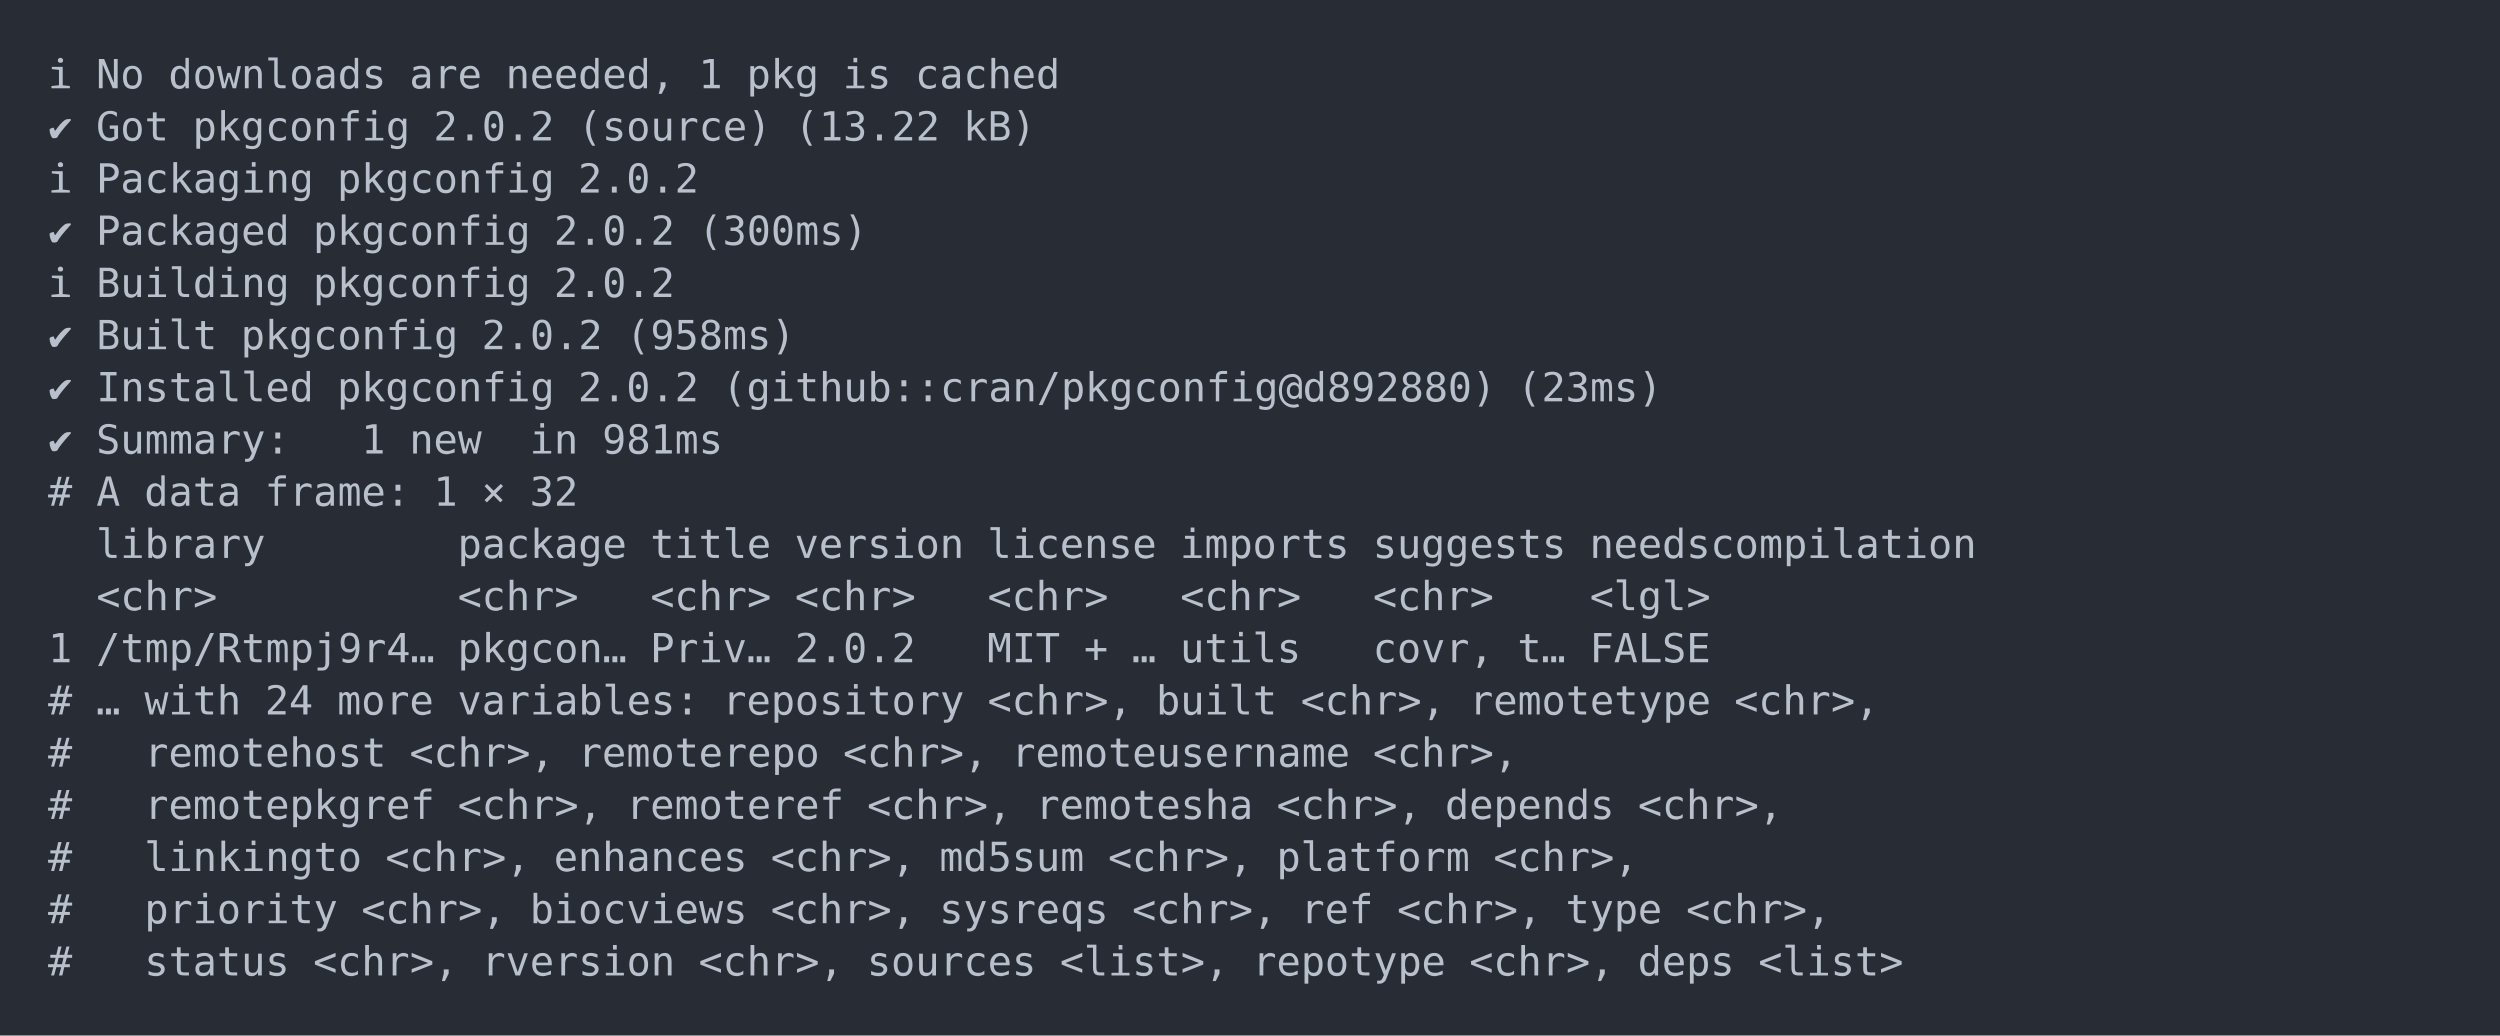
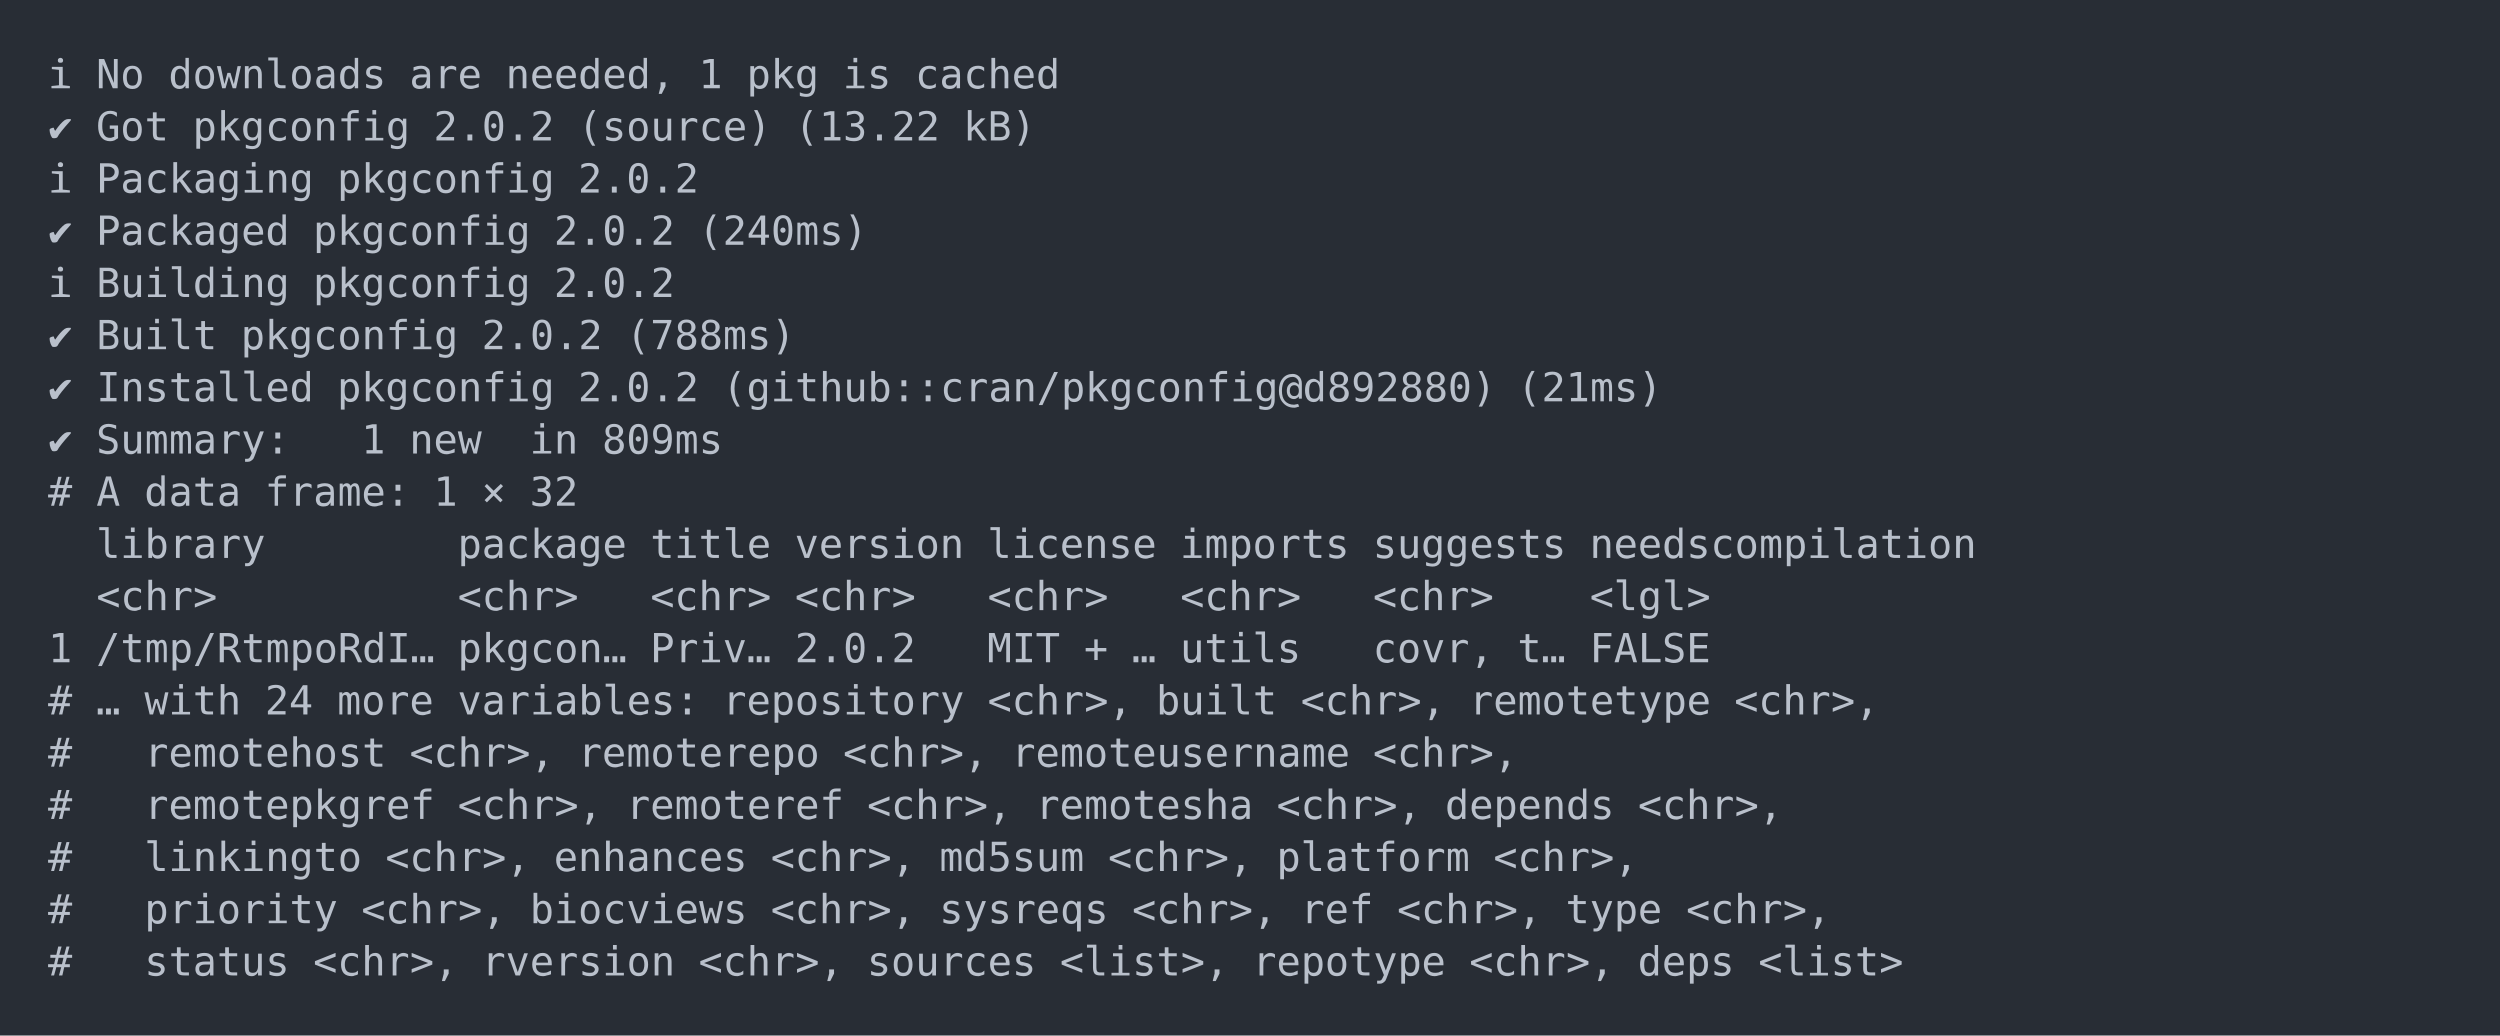
<svg xmlns="http://www.w3.org/2000/svg" xmlns:xlink="http://www.w3.org/1999/xlink" width="1040" height="430.78">
  <rect width="1040" height="430.78" rx="0" ry="0" class="a" />
  <svg height="390.78" viewBox="0 0 100 39.078" width="1000" x="20" y="20">
    <style>.a{fill:rgb(40,45,53)}.b{font-family:'Fira Code',Monaco,Consolas,Menlo,'Bitstream Vera Sans Mono','Powerline Symbols',monospace}.c{fill:transparent}.d{fill:rgb(185,192,203);white-space:pre}</style>
    <g font-family="'Fira Code',Monaco,Consolas,Menlo,'Bitstream Vera Sans Mono','Powerline Symbols',monospace" font-size="1.67" class="b">
      <defs>
        <symbol id="a">
          <rect height="19" width="100" x="0" y="0" class="c" />
        </symbol>
      </defs>
      <rect height="39.078" width="100" class="a" />
      <svg x="0" y="0" width="100">
        <svg x="0">
          <use xlink:href="#a" />
          <text x="0" y="1.67" class="d">ℹ</text>
          <text x="2.004" y="1.67" class="d">No</text>
          <text x="5.01" y="1.67" class="d">downloads</text>
          <text x="15.03" y="1.67" class="d">are</text>
          <text x="19.038" y="1.67" class="d">needed,</text>
          <text x="27.054" y="1.67" class="d">1</text>
          <text x="29.058" y="1.67" class="d">pkg</text>
          <text x="33.066" y="1.67" class="d">is</text>
          <text x="36.072" y="1.67" class="d">cached</text>
          <text x="0" y="3.841" class="d">✔</text>
          <text x="2.004" y="3.841" class="d">Got</text>
          <text x="6.012" y="3.841" class="d">pkgconfig</text>
          <text x="16.032" y="3.841" class="d">2.0.2</text>
          <text x="22.044" y="3.841" class="d">(source)</text>
          <text x="31.062" y="3.841" class="d">(13.22</text>
          <text x="38.076" y="3.841" class="d">kB)</text>
          <text x="0" y="6.012" class="d">ℹ</text>
          <text x="2.004" y="6.012" class="d">Packaging</text>
          <text x="12.024" y="6.012" class="d">pkgconfig</text>
          <text x="22.044" y="6.012" class="d">2.0.2</text>
          <text x="0" y="8.183" class="d">✔</text>
          <text x="2.004" y="8.183" class="d">Packaged</text>
          <text x="11.022" y="8.183" class="d">pkgconfig</text>
          <text x="21.042" y="8.183" class="d">2.0.2</text>
-           <text x="27.054" y="8.183" class="d">(300ms)</text>
+           <text x="27.054" y="8.183" class="d">(240ms)</text>
          <text x="0" y="10.354" class="d">ℹ</text>
          <text x="2.004" y="10.354" class="d">Building</text>
          <text x="11.022" y="10.354" class="d">pkgconfig</text>
          <text x="21.042" y="10.354" class="d">2.0.2</text>
          <text x="0" y="12.525" class="d">✔</text>
          <text x="2.004" y="12.525" class="d">Built</text>
          <text x="8.016" y="12.525" class="d">pkgconfig</text>
          <text x="18.036" y="12.525" class="d">2.0.2</text>
-           <text x="24.048" y="12.525" class="d">(958ms)</text>
+           <text x="24.048" y="12.525" class="d">(788ms)</text>
          <text x="0" y="14.696" class="d">✔</text>
          <text x="2.004" y="14.696" class="d">Installed</text>
          <text x="12.024" y="14.696" class="d">pkgconfig</text>
          <text x="22.044" y="14.696" class="d">2.0.2</text>
          <text x="28.056" y="14.696" class="d">(github::cran/pkgconfig@d892880)</text>
-           <text x="61.122" y="14.696" class="d">(23ms)</text>
+           <text x="61.122" y="14.696" class="d">(21ms)</text>
          <text x="0" y="16.867" class="d">✔</text>
          <text x="2.004" y="16.867" class="d">Summary:</text>
          <text x="13.026" y="16.867" class="d">1</text>
          <text x="15.03" y="16.867" class="d">new</text>
          <text x="20.04" y="16.867" class="d">in</text>
-           <text x="23.046" y="16.867" class="d">981ms</text>
+           <text x="23.046" y="16.867" class="d">809ms</text>
          <text x="0" y="19.038" class="d">#</text>
          <text x="2.004" y="19.038" class="d">A</text>
          <text x="4.008" y="19.038" class="d">data</text>
          <text x="9.018" y="19.038" class="d">frame:</text>
          <text x="16.032" y="19.038" class="d">1</text>
          <text x="18.036" y="19.038" class="d">×</text>
          <text x="20.04" y="19.038" class="d">32</text>
          <text x="2.004" y="21.209" class="d">library</text>
          <text x="17.034" y="21.209" class="d">package</text>
          <text x="25.05" y="21.209" class="d">title</text>
          <text x="31.062" y="21.209" class="d">version</text>
          <text x="39.078" y="21.209" class="d">license</text>
          <text x="47.094" y="21.209" class="d">imports</text>
          <text x="55.11" y="21.209" class="d">suggests</text>
          <text x="64.128" y="21.209" class="d">needscompilation</text>
          <text x="2.004" y="23.38" class="d">&lt;chr&gt;</text>
          <text x="17.034" y="23.38" class="d">&lt;chr&gt;</text>
          <text x="25.05" y="23.38" class="d">&lt;chr&gt;</text>
          <text x="31.062" y="23.38" class="d">&lt;chr&gt;</text>
          <text x="39.078" y="23.38" class="d">&lt;chr&gt;</text>
          <text x="47.094" y="23.38" class="d">&lt;chr&gt;</text>
          <text x="55.11" y="23.38" class="d">&lt;chr&gt;</text>
          <text x="64.128" y="23.38" class="d">&lt;lgl&gt;</text>
          <text x="0" y="25.551" class="d">1</text>
-           <text x="2.004" y="25.551" class="d">/tmp/Rtmpj9r4…</text>
+           <text x="2.004" y="25.551" class="d">/tmp/RtmpoRdI…</text>
          <text x="17.034" y="25.551" class="d">pkgcon…</text>
          <text x="25.05" y="25.551" class="d">Priv…</text>
          <text x="31.062" y="25.551" class="d">2.0.2</text>
          <text x="39.078" y="25.551" class="d">MIT</text>
          <text x="43.086" y="25.551" class="d">+</text>
          <text x="45.09" y="25.551" class="d">…</text>
          <text x="47.094" y="25.551" class="d">utils</text>
          <text x="55.11" y="25.551" class="d">covr,</text>
          <text x="61.122" y="25.551" class="d">t…</text>
          <text x="64.128" y="25.551" class="d">FALSE</text>
          <text x="0" y="27.722" class="d">#</text>
          <text x="2.004" y="27.722" class="d">…</text>
          <text x="4.008" y="27.722" class="d">with</text>
          <text x="9.018" y="27.722" class="d">24</text>
          <text x="12.024" y="27.722" class="d">more</text>
          <text x="17.034" y="27.722" class="d">variables:</text>
          <text x="28.056" y="27.722" class="d">repository</text>
          <text x="39.078" y="27.722" class="d">&lt;chr&gt;,</text>
          <text x="46.092" y="27.722" class="d">built</text>
          <text x="52.104" y="27.722" class="d">&lt;chr&gt;,</text>
          <text x="59.118" y="27.722" class="d">remotetype</text>
          <text x="70.14" y="27.722" class="d">&lt;chr&gt;,</text>
          <text x="0" y="29.893" class="d">#</text>
          <text x="4.008" y="29.893" class="d">remotehost</text>
          <text x="15.03" y="29.893" class="d">&lt;chr&gt;,</text>
          <text x="22.044" y="29.893" class="d">remoterepo</text>
          <text x="33.066" y="29.893" class="d">&lt;chr&gt;,</text>
          <text x="40.08" y="29.893" class="d">remoteusername</text>
          <text x="55.11" y="29.893" class="d">&lt;chr&gt;,</text>
          <text x="0" y="32.064" class="d">#</text>
          <text x="4.008" y="32.064" class="d">remotepkgref</text>
          <text x="17.034" y="32.064" class="d">&lt;chr&gt;,</text>
          <text x="24.048" y="32.064" class="d">remoteref</text>
          <text x="34.068" y="32.064" class="d">&lt;chr&gt;,</text>
          <text x="41.082" y="32.064" class="d">remotesha</text>
          <text x="51.102" y="32.064" class="d">&lt;chr&gt;,</text>
          <text x="58.116" y="32.064" class="d">depends</text>
          <text x="66.132" y="32.064" class="d">&lt;chr&gt;,</text>
          <text x="0" y="34.235" class="d">#</text>
          <text x="4.008" y="34.235" class="d">linkingto</text>
          <text x="14.028" y="34.235" class="d">&lt;chr&gt;,</text>
          <text x="21.042" y="34.235" class="d">enhances</text>
          <text x="30.06" y="34.235" class="d">&lt;chr&gt;,</text>
          <text x="37.074" y="34.235" class="d">md5sum</text>
          <text x="44.088" y="34.235" class="d">&lt;chr&gt;,</text>
          <text x="51.102" y="34.235" class="d">platform</text>
          <text x="60.12" y="34.235" class="d">&lt;chr&gt;,</text>
          <text x="0" y="36.406" class="d">#</text>
          <text x="4.008" y="36.406" class="d">priority</text>
          <text x="13.026" y="36.406" class="d">&lt;chr&gt;,</text>
          <text x="20.04" y="36.406" class="d">biocviews</text>
          <text x="30.06" y="36.406" class="d">&lt;chr&gt;,</text>
          <text x="37.074" y="36.406" class="d">sysreqs</text>
          <text x="45.09" y="36.406" class="d">&lt;chr&gt;,</text>
          <text x="52.104" y="36.406" class="d">ref</text>
          <text x="56.112" y="36.406" class="d">&lt;chr&gt;,</text>
          <text x="63.126" y="36.406" class="d">type</text>
          <text x="68.136" y="36.406" class="d">&lt;chr&gt;,</text>
          <text x="0" y="38.577" class="d">#</text>
          <text x="4.008" y="38.577" class="d">status</text>
          <text x="11.022" y="38.577" class="d">&lt;chr&gt;,</text>
          <text x="18.036" y="38.577" class="d">rversion</text>
          <text x="27.054" y="38.577" class="d">&lt;chr&gt;,</text>
          <text x="34.068" y="38.577" class="d">sources</text>
          <text x="42.084" y="38.577" class="d">&lt;list&gt;,</text>
          <text x="50.1" y="38.577" class="d">repotype</text>
          <text x="59.118" y="38.577" class="d">&lt;chr&gt;,</text>
          <text x="66.132" y="38.577" class="d">deps</text>
          <text x="71.142" y="38.577" class="d">&lt;list&gt;</text>
        </svg>
      </svg>
    </g>
  </svg>
</svg>
